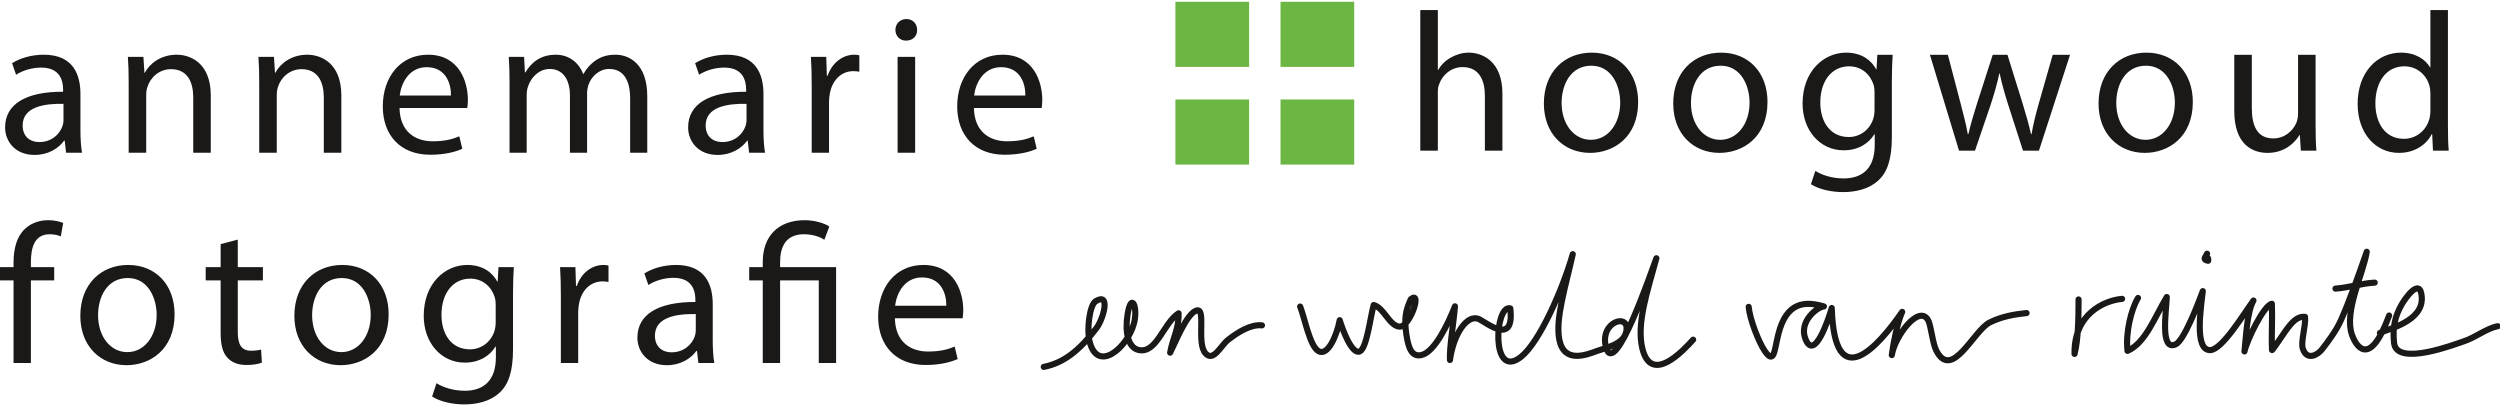
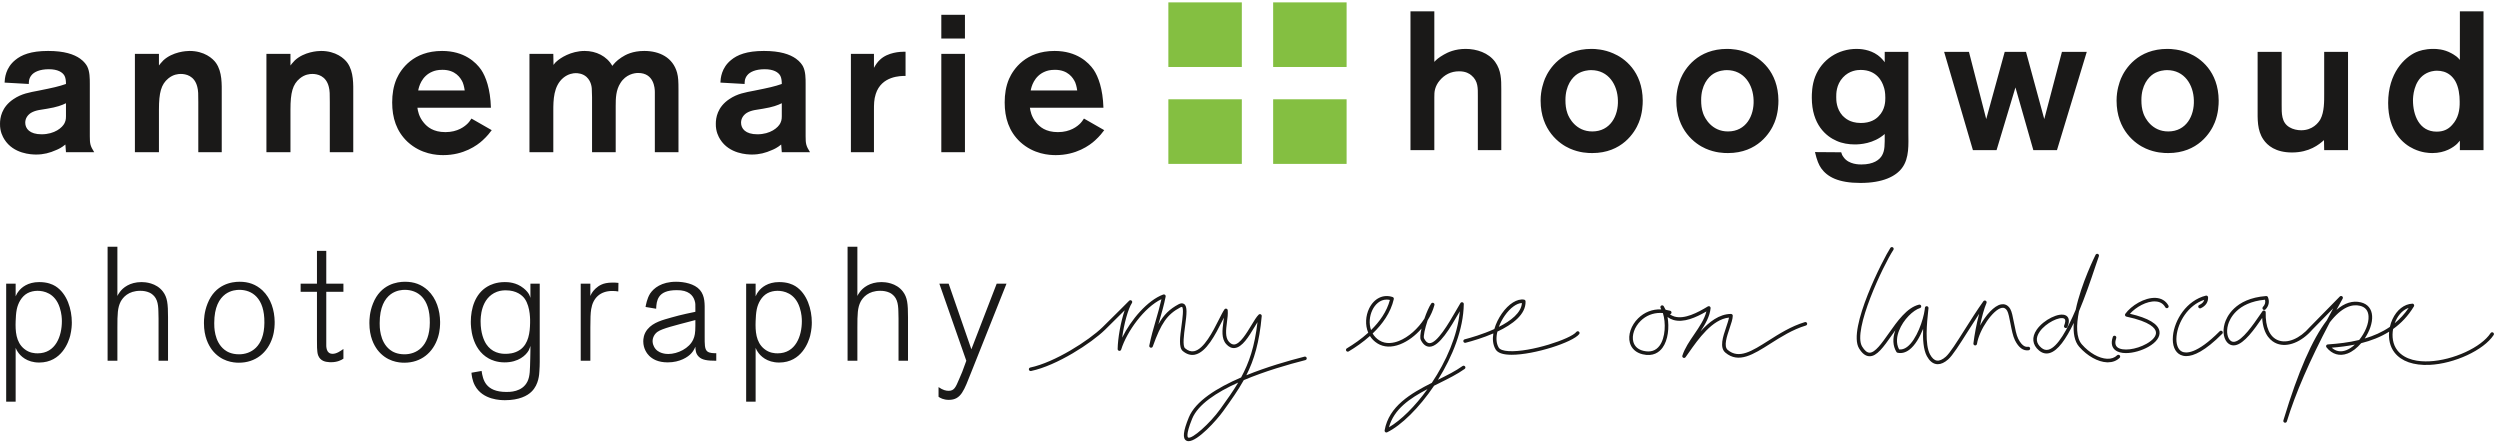
- <svg xmlns="http://www.w3.org/2000/svg" width="204" height="33" viewBox="0 0 204 33">
+ <svg xmlns="http://www.w3.org/2000/svg" width="204" height="36" viewBox="0 0 204 36">
  <g fill="none" fill-rule="evenodd">
-     <path fill="#1A1918" d="M1.106 29.622L1.106 22.881 0 22.881 0 21.798 1.106 21.798 1.106 21.427C1.106 20.327 1.35 19.325 2.017 18.695 2.554 18.177 3.269 17.967 3.936 17.967 4.44 17.967 4.879 18.08 5.156 18.194L4.96 19.293C4.749 19.196 4.456 19.115 4.05 19.115 2.83 19.115 2.521 20.182 2.521 21.378L2.521 21.798 4.424 21.798 4.424 22.881 2.521 22.881 2.521 29.622 1.106 29.622M8.002 25.726C8.002 27.44 8.994 28.733 10.393 28.733 11.759 28.733 12.783 27.456 12.783 25.694 12.783 24.368 12.116 22.687 10.425 22.687 8.734 22.687 8.002 24.239 8.002 25.726L8.002 25.726zM14.247 25.645C14.247 28.539 12.23 29.8 10.327 29.8 8.197 29.8 6.554 28.248 6.554 25.775 6.554 23.156 8.278 21.62 10.457 21.62 12.718 21.62 14.247 23.253 14.247 25.645L14.247 25.645zM19.403 19.551L19.403 21.798 21.452 21.798 21.452 22.881 19.403 22.881 19.403 27.1C19.403 28.07 19.679 28.619 20.476 28.619 20.85 28.619 21.127 28.571 21.305 28.523L21.37 29.59C21.094 29.703 20.655 29.783 20.102 29.783 19.435 29.783 18.898 29.573 18.557 29.185 18.15 28.765 18.004 28.07 18.004 27.149L18.004 22.881 16.784 22.881 16.784 21.798 18.004 21.798 18.004 19.923 19.403 19.551M25.469 25.726C25.469 27.44 26.461 28.733 27.86 28.733 29.226 28.733 30.251 27.456 30.251 25.694 30.251 24.368 29.584 22.687 27.892 22.687 26.201 22.687 25.469 24.239 25.469 25.726L25.469 25.726zM31.714 25.645C31.714 28.539 29.697 29.8 27.795 29.8 25.664 29.8 24.021 28.248 24.021 25.775 24.021 23.156 25.745 21.62 27.925 21.62 30.185 21.62 31.714 23.253 31.714 25.645L31.714 25.645zM40.448 24.886C40.448 24.643 40.431 24.433 40.366 24.239 40.106 23.415 39.407 22.736 38.366 22.736 37 22.736 36.024 23.883 36.024 25.694 36.024 27.229 36.805 28.506 38.35 28.506 39.228 28.506 40.025 27.957 40.334 27.052 40.415 26.809 40.448 26.534 40.448 26.292L40.448 24.886 40.448 24.886zM41.928 21.798C41.895 22.364 41.862 22.994 41.862 23.948L41.862 28.49C41.862 30.284 41.505 31.384 40.74 32.063 39.976 32.774 38.87 33 37.878 33 36.935 33 35.894 32.774 35.26 32.354L35.617 31.271C36.138 31.594 36.951 31.885 37.927 31.885 39.391 31.885 40.464 31.125 40.464 29.153L40.464 28.28 40.431 28.28C39.992 29.008 39.147 29.59 37.927 29.59 35.975 29.59 34.576 27.941 34.576 25.775 34.576 23.123 36.317 21.62 38.122 21.62 39.488 21.62 40.236 22.332 40.578 22.978L40.61 22.978 40.675 21.798 41.928 21.798 41.928 21.798zM45.766 24.239C45.766 23.318 45.749 22.526 45.701 21.798L46.953 21.798 47.002 23.334 47.067 23.334C47.425 22.283 48.286 21.62 49.246 21.62 49.409 21.62 49.523 21.637 49.653 21.669L49.653 23.011C49.506 22.978 49.36 22.962 49.165 22.962 48.157 22.962 47.441 23.722 47.246 24.789 47.213 24.982 47.181 25.209 47.181 25.451L47.181 29.622 45.766 29.622 45.766 24.239M56.776 25.629C55.215 25.597 53.442 25.872 53.442 27.391 53.442 28.313 54.06 28.749 54.792 28.749 55.817 28.749 56.467 28.102 56.695 27.44 56.744 27.294 56.776 27.132 56.776 26.987L56.776 25.629 56.776 25.629zM56.988 29.622L56.874 28.636 56.825 28.636C56.386 29.25 55.54 29.8 54.418 29.8 52.824 29.8 52.011 28.684 52.011 27.553 52.011 25.661 53.702 24.627 56.744 24.643L56.744 24.482C56.744 23.835 56.565 22.671 54.955 22.671 54.223 22.671 53.458 22.897 52.906 23.253L52.58 22.315C53.231 21.895 54.174 21.62 55.166 21.62 57.573 21.62 58.159 23.253 58.159 24.821L58.159 27.747C58.159 28.426 58.191 29.088 58.289 29.622L56.988 29.622 56.988 29.622zM62.241 29.622L62.241 22.881 61.135 22.881 61.135 21.798 62.241 21.798 62.241 21.378C62.241 19.309 63.461 17.967 65.673 17.967 66.404 17.967 67.266 18.194 67.673 18.484L67.266 19.568C66.925 19.325 66.306 19.115 65.607 19.115 64.095 19.115 63.656 20.166 63.656 21.41L63.656 21.798 68.226 21.798 68.226 29.622 66.811 29.622 66.811 22.881 63.656 22.881 63.656 29.622 62.241 29.622M77.219 24.95C77.236 24.045 76.846 22.639 75.235 22.639 73.788 22.639 73.154 23.964 73.04 24.95L77.219 24.95 77.219 24.95zM73.024 25.968C73.056 27.892 74.292 28.684 75.723 28.684 76.748 28.684 77.366 28.506 77.902 28.28L78.147 29.298C77.642 29.525 76.78 29.783 75.528 29.783 73.105 29.783 71.657 28.199 71.657 25.839 71.657 23.479 73.056 21.62 75.349 21.62 77.919 21.62 78.602 23.867 78.602 25.306 78.602 25.597 78.569 25.823 78.553 25.968L73.024 25.968 73.024 25.968zM5.182 8.473C3.621 8.44 1.848 8.715 1.848 10.235 1.848 11.156 2.466 11.593 3.198 11.593 4.222 11.593 4.873 10.946 5.1 10.283 5.149 10.138 5.182 9.976 5.182 9.831L5.182 8.473 5.182 8.473zM5.393 12.465L5.279 11.479 5.231 11.479C4.791 12.094 3.946 12.643 2.824 12.643 1.23 12.643.416 11.528.416 10.396.416 8.505 2.108 7.471 5.149 7.487L5.149 7.325C5.149 6.679 4.97 5.515 3.36 5.515 2.628 5.515 1.864 5.741 1.311 6.097L.986 5.159C1.636 4.739 2.579 4.464 3.572 4.464 5.979 4.464 6.564 6.097 6.564 7.665L6.564 10.59C6.564 11.269 6.597 11.932 6.694 12.465L5.393 12.465 5.393 12.465zM10.5 6.759C10.5 5.951 10.484 5.288 10.435 4.642L11.703 4.642 11.785 5.935 11.817 5.935C12.208 5.191 13.118 4.464 14.42 4.464 15.509 4.464 17.2 5.111 17.2 7.794L17.2 12.465 15.769 12.465 15.769 7.956C15.769 6.695 15.298 5.644 13.948 5.644 13.005 5.644 12.273 6.307 12.029 7.099 11.964 7.277 11.931 7.519 11.931 7.761L11.931 12.465 10.5 12.465 10.5 6.759M21.152 6.759C21.152 5.951 21.136 5.288 21.087 4.642L22.356 4.642 22.437 5.935 22.47 5.935C22.86 5.191 23.771 4.464 25.072 4.464 26.162 4.464 27.853 5.111 27.853 7.794L27.853 12.465 26.422 12.465 26.422 7.956C26.422 6.695 25.95 5.644 24.6 5.644 23.657 5.644 22.925 6.307 22.681 7.099 22.616 7.277 22.584 7.519 22.584 7.761L22.584 12.465 21.152 12.465 21.152 6.759M36.798 7.794C36.814 6.889 36.424 5.482 34.814 5.482 33.366 5.482 32.732 6.808 32.618 7.794L36.798 7.794 36.798 7.794zM32.602 8.812C32.634 10.736 33.87 11.528 35.302 11.528 36.326 11.528 36.944 11.35 37.481 11.124L37.725 12.142C37.221 12.369 36.359 12.627 35.107 12.627 32.683 12.627 31.236 11.043 31.236 8.683 31.236 6.323 32.634 4.464 34.927 4.464 37.497 4.464 38.18 6.711 38.18 8.15 38.18 8.44 38.148 8.667 38.131 8.812L32.602 8.812 32.602 8.812zM41.579 6.759C41.579 5.951 41.563 5.288 41.514 4.642L42.767 4.642 42.832 5.903 42.88 5.903C43.319 5.159 44.051 4.464 45.352 4.464 46.426 4.464 47.239 5.111 47.581 6.032L47.613 6.032C47.857 5.595 48.166 5.256 48.491 5.013 48.963 4.658 49.483 4.464 50.232 4.464 51.272 4.464 52.817 5.143 52.817 7.858L52.817 12.465 51.419 12.465 51.419 8.036C51.419 6.533 50.866 5.628 49.711 5.628 48.898 5.628 48.264 6.226 48.02 6.921 47.955 7.115 47.906 7.374 47.906 7.632L47.906 12.465 46.507 12.465 46.507 7.778C46.507 6.533 45.954 5.628 44.865 5.628 43.97 5.628 43.319 6.339 43.092 7.05 43.01 7.26 42.978 7.503 42.978 7.745L42.978 12.465 41.579 12.465 41.579 6.759M60.917 8.473C59.355 8.44 57.583 8.715 57.583 10.235 57.583 11.156 58.2 11.593 58.932 11.593 59.957 11.593 60.608 10.946 60.835 10.283 60.884 10.138 60.917 9.976 60.917 9.831L60.917 8.473 60.917 8.473zM61.128 12.465L61.014 11.479 60.966 11.479C60.526 12.094 59.681 12.643 58.558 12.643 56.965 12.643 56.151 11.528 56.151 10.396 56.151 8.505 57.843 7.471 60.884 7.487L60.884 7.325C60.884 6.679 60.705 5.515 59.095 5.515 58.363 5.515 57.599 5.741 57.046 6.097L56.721 5.159C57.371 4.739 58.314 4.464 59.307 4.464 61.714 4.464 62.299 6.097 62.299 7.665L62.299 10.59C62.299 11.269 62.332 11.932 62.429 12.465L61.128 12.465 61.128 12.465zM66.235 7.083C66.235 6.161 66.218 5.369 66.17 4.642L67.422 4.642 67.471 6.177 67.536 6.177C67.894 5.127 68.756 4.464 69.715 4.464 69.878 4.464 69.992 4.48 70.122 4.512L70.122 5.854C69.975 5.822 69.829 5.805 69.634 5.805 68.626 5.805 67.91 6.565 67.714 7.632 67.682 7.826 67.649 8.053 67.649 8.295L67.649 12.465 66.235 12.465 66.235 7.083M73.244 12.465L74.676 12.465 74.676 4.642 73.244 4.642 73.244 12.465zM74.838 2.443C74.854 2.928 74.497 3.316 73.927 3.316 73.423 3.316 73.065 2.928 73.065 2.443 73.065 1.942 73.439 1.554 73.96 1.554 74.497 1.554 74.838 1.942 74.838 2.443L74.838 2.443zM83.669 7.794C83.686 6.889 83.295 5.482 81.685 5.482 80.238 5.482 79.603 6.808 79.489 7.794L83.669 7.794 83.669 7.794zM79.473 8.812C79.506 10.736 80.742 11.528 82.173 11.528 83.198 11.528 83.816 11.35 84.352 11.124L84.596 12.142C84.092 12.369 83.23 12.627 81.978 12.627 79.554 12.627 78.107 11.043 78.107 8.683 78.107 6.323 79.506 4.464 81.799 4.464 84.368 4.464 85.052 6.711 85.052 8.15 85.052 8.44 85.019 8.667 85.003 8.812L79.473 8.812 79.473 8.812zM115.896.82L117.328.82 117.328 5.702 117.36 5.702C117.588 5.298 117.945 4.942 118.385 4.7 118.808 4.457 119.312 4.295 119.848 4.295 120.906 4.295 122.597 4.942 122.597 7.641L122.597 12.297 121.166 12.297 121.166 7.803C121.166 6.542 120.694 5.475 119.344 5.475 118.417 5.475 117.685 6.122 117.425 6.898 117.344 7.092 117.328 7.302 117.328 7.577L117.328 12.297 115.896 12.297 115.896.82zM133.673 8.32C133.673 11.214 131.656 12.475 129.753 12.475 127.622 12.475 125.98 10.923 125.98 8.45 125.98 5.831 127.704 4.295 129.883 4.295 132.144 4.295 133.673 5.928 133.673 8.32zM144.228 8.32C144.228 11.214 142.211 12.475 140.308 12.475 138.178 12.475 136.535 10.923 136.535 8.45 136.535 5.831 138.259 4.295 140.438 4.295 142.699 4.295 144.228 5.928 144.228 8.32zM137.982 8.401C137.982 10.114 138.974 11.408 140.373 11.408 141.739 11.408 142.764 10.131 142.764 8.369 142.764 7.044 142.097 5.362 140.406 5.362 138.714 5.362 137.982 6.914 137.982 8.401zM154.441 4.473C154.409 5.039 154.376 5.669 154.376 6.623L154.376 11.165C154.376 12.959 154.018 14.059 153.254 14.738 152.489 15.449 151.383 15.675 150.391 15.675 149.448 15.675 148.407 15.449 147.773 15.029L148.131 13.946C148.651 14.269 149.464 14.56 150.44 14.56 151.904 14.56 152.977 13.8 152.977 11.828L152.977 10.955 152.945 10.955C152.506 11.683 151.66 12.265 150.44 12.265 148.488 12.265 147.09 10.616 147.09 8.45 147.09 5.799 148.83 4.295 150.635 4.295 152.002 4.295 152.75 5.007 153.091 5.653L153.124 5.653 153.189 4.473 154.441 4.473zM152.961 7.561C152.961 7.318 152.945 7.108 152.88 6.914 152.62 6.09 151.92 5.411 150.879 5.411 149.513 5.411 148.537 6.559 148.537 8.369 148.537 9.904 149.318 11.181 150.863 11.181 151.741 11.181 152.538 10.632 152.847 9.727 152.929 9.484 152.961 9.21 152.961 8.967L152.961 7.561zM158.946 4.473L159.987 8.45C160.214 9.322 160.426 10.131 160.572 10.939L160.621 10.939C160.8 10.147 161.06 9.307 161.32 8.466L162.605 4.473 163.809 4.473 165.028 8.385C165.321 9.322 165.549 10.147 165.728 10.939L165.777 10.939C165.907 10.147 166.118 9.322 166.378 8.401L167.501 4.473 168.915 4.473 166.378 12.297 165.077 12.297 163.874 8.563C163.597 7.69 163.369 6.914 163.174 5.993L163.142 5.993C162.946 6.93 162.703 7.739 162.426 8.579L161.158 12.297 159.857 12.297 157.482 4.473 158.946 4.473zM178.934 8.32C178.934 11.214 176.917 12.475 175.014 12.475 172.884 12.475 171.241 10.923 171.241 8.45 171.241 5.831 172.965 4.295 175.144 4.295 177.405 4.295 178.934 5.928 178.934 8.32zM172.688 8.401C172.688 10.114 173.681 11.408 175.079 11.408 176.445 11.408 177.47 10.131 177.47 8.369 177.47 7.044 176.803 5.362 175.112 5.362 173.42 5.362 172.688 6.914 172.688 8.401zM188.952 10.163C188.952 10.971 188.968 11.683 189.017 12.297L187.749 12.297 187.667 11.02 187.634 11.02C187.26 11.65 186.431 12.475 185.032 12.475 183.796 12.475 182.316 11.796 182.316 9.048L182.316 4.473 183.748 4.473 183.748 8.805C183.748 10.292 184.203 11.295 185.504 11.295 186.464 11.295 187.13 10.632 187.391 10.002 187.472 9.791 187.521 9.533 187.521 9.274L187.521 4.473 188.952 4.473 188.952 10.163zM199.751.82L199.751 10.276C199.751 10.971 199.767 11.763 199.816 12.297L198.531 12.297 198.466 10.939 198.434 10.939C197.995 11.812 197.035 12.475 195.75 12.475 193.847 12.475 192.384 10.874 192.384 8.498 192.367 5.896 193.994 4.295 195.913 4.295 197.117 4.295 197.93 4.861 198.287 5.492L198.32 5.492 198.32.82 199.751.82zM198.32 7.658C198.32 7.48 198.303 7.237 198.255 7.06 198.043 6.154 197.263 5.411 196.189 5.411 194.709 5.411 193.831 6.704 193.831 8.433 193.831 10.018 194.612 11.327 196.157 11.327 197.117 11.327 197.995 10.696 198.255 9.63 198.303 9.436 198.32 9.242 198.32 9.015L198.32 7.658zM127.427 8.401C127.427 10.114 128.419 11.408 129.818 11.408 131.184 11.408 132.209 10.131 132.209 8.369 132.209 7.044 131.542 5.362 129.851 5.362 128.159 5.362 127.427 6.914 127.427 8.401z" />
-     <path fill="#6CB744" d="M104.491,5.46 L110.505,5.46 L110.505,0.145 L104.491,0.145 L104.491,5.46 Z M104.491,13.43 L110.505,13.43 L110.505,8.116 L104.491,8.116 L104.491,13.43 Z M95.913,5.46 L101.928,5.46 L101.928,0.145 L95.913,0.145 L95.913,5.46 Z M95.913,13.43 L101.928,13.43 L101.928,8.116 L95.913,8.116 L95.913,13.43 Z" />
-     <path stroke="#1A1918" stroke-width=".5" d="M85.172,29.938 C86.844,29.61 88.118,28.543 89.461,26.79 C90.033,26.049 90.664,23.804 89.407,24.58 C88.9,24.895 88.683,26.9 88.893,27.797 C89.533,30.542 92.007,28.342 92.527,26.406 C92.883,25.087 92.316,23.747 92.012,25.65 C91.77,27.164 92.074,28.349 92.882,28.551 C94.371,28.925 94.938,26.344 96.172,25.566 C96.211,26.824 95.678,27.618 95.484,28.777 C95.914,27.937 96.833,25.568 97.643,25.336 C98.454,25.103 97.596,28.03 98.388,28.856 C99.036,29.532 99.606,28.211 100.204,27.738 C101.004,27.104 102.07,26.449 102.976,26.549 M106.093,25.015 C106.478,26.005 106.875,28.207 107.57,28.642 C108.339,29.125 109.089,27.368 109.32,26.126 C109.555,26.907 110.312,28.948 110.951,28.679 C111.535,28.435 111.83,25.783 112.094,24.891 C112.939,25.119 113.346,26.554 114.175,26.651 C115.043,26.751 116.09,23.624 115.12,24.416 C114.727,25.29 114.556,25.926 114.76,27.294 C114.929,28.417 115.198,29.138 115.979,28.974 C117.049,28.749 118.157,26.455 118.724,24.995 C118.6,26.498 118.274,28.265 118.315,29.375 C118.598,27.288 119.724,25.542 120.735,26.063 C121.38,26.396 123.596,28.207 123.24,25.165 C121.973,24.803 121.621,31.114 124.123,29.113 C125.618,27.922 127.494,23.676 128.337,20.741 C127.757,23.376 126.896,26.036 127.244,27.733 C127.646,29.703 129.487,28.936 130.298,28.647 C131.111,28.357 132.443,28.087 132.687,27.12 C133.104,25.462 130.469,26.196 131.052,28.347 C131.76,30.952 134.732,22.217 135.161,21.073 C134.45,23.71 133.511,26.403 134.02,28.454 C134.754,31.391 137.322,28.647 138.161,27.717 M142.693,25.04 C142.788,26.101 143.524,27.913 143.968,28.585 C144.78,29.805 144.765,28.666 145.115,27.265 C145.783,24.581 147.343,24.569 148.829,25.006 C148.304,25.042 146.782,26.208 147.311,27.622 C148.04,29.571 149.212,26.038 149.471,25.133 C149.689,32.379 153.309,28.218 155.218,25.449 C154.829,26.332 154.506,27.921 154.371,28.975 C154.619,27.429 156.561,24.856 157.314,26.09 C157.576,26.515 157.679,27.981 158.009,28.622 C159.285,31.085 161.056,26.956 162.366,26.31 C163.335,25.831 164.341,25.651 165.368,25.545 M169.61,24.436 C169.611,25.82 169.589,27.72 169.283,28.879 C169.22,25.623 171.711,24.516 173.164,24.387 M174.462,24.313 C173.892,25.248 173.433,27.186 173.606,28.631 C175.072,27.984 175.798,25.923 176.809,24.236 C176.766,25.421 176.239,28.726 177.552,28.088 C178.224,27.76 179.373,24.784 179.748,23.757 C179.573,25.248 179.062,28.607 180.355,28.569 C181.335,28.539 183.113,25.575 183.883,24.524 C183.347,25.481 183.283,27.453 183.149,28.676 C183.362,27.722 184.722,24.914 185.385,24.787 C185.44,26.073 185.339,27.278 185.397,28.564 C185.401,28.64 186.428,27.1 186.513,26.987 C187.013,26.301 187.441,25.796 188.093,25.856 C188.166,26.573 187.729,27.886 187.908,28.443 C188.234,29.457 189.111,28.985 189.484,28.499 C189.98,27.856 190.621,27.016 191.011,26.146 C191.715,24.565 192.37,22.703 193.127,20.544 C192.846,22.342 191.246,25.442 191.926,27.337 C192.184,28.057 193.292,30.267 194.953,25.747 M194.2,27.166 C194.866,26.837 197.766,26.231 197.615,24.222 C197.487,22.536 196.214,24.421 195.954,24.885 C195.451,25.79 195.218,26.669 195.356,27.989 C195.563,29.957 200.448,28.044 201.045,27.851 C201.975,27.554 202.909,26.786 203.815,26.62 M190.575,23.551 C191.663,23.475 192.662,23.125 193.776,23.062 M180.098,20.701 C179.919,21.055 179.721,21.183 180.184,21.279 C180.233,20.915 180.066,21.113 180.014,20.857" stroke-linecap="round" stroke-linejoin="round" />
+     <path fill="#1A1918" d="M4.875 25.101C4.489 23.901 3.556 23.73 3.063 23.73 2.783 23.73 2.477 23.795 2.236 23.928 1.757 24.191 1.477 24.732 1.37 25.233 1.303 25.562 1.291 25.878 1.277 26.209 1.25 26.999 1.291 27.909 1.97 28.463 2.396 28.819 2.863 28.832 3.076 28.832 4.542 28.832 5.049 27.421 5.049 26.209 5.049 26.011 5.035 25.589 4.875 25.101zM5.728 27.395C5.608 27.856 5.049 29.583 3.196 29.583 2.196 29.583 1.663 29.043 1.45 28.713 1.383 28.621 1.357 28.568 1.277 28.384L1.277 32.774.504 32.774.504 23.15 1.277 23.15 1.277 24.178C1.37 23.967 1.437 23.862 1.517 23.769 1.743 23.466 2.263 23.018 3.196 23.018 3.876 23.018 4.276 23.202 4.516 23.347 5.488 23.954 5.861 25.259 5.861 26.314 5.861 26.525 5.848 26.894 5.728 27.395zM12.938 29.438L12.938 26.011C12.938 25.813 12.925 25.615 12.925 25.404 12.911 24.784 12.831 24.178 12.192 23.875 11.951 23.769 11.712 23.73 11.446 23.73 10.473 23.73 10.032 24.271 9.846 24.613 9.593 25.114 9.579 25.628 9.579 26.723L9.579 29.438 8.78 29.438 8.78 20.131 9.579 20.131 9.579 24.151C9.593 24.112 9.686 23.941 9.793 23.809 10.019 23.506 10.565 23.018 11.552 23.018 11.831 23.018 12.751 23.07 13.297 23.795 13.657 24.271 13.711 24.784 13.711 25.892L13.711 29.438 12.938 29.438zM22.24 27.526C21.84 28.792 20.841 29.597 19.494 29.597 19.055 29.597 18.042 29.517 17.295 28.542 17.016 28.16 16.642 27.487 16.642 26.366 16.642 26.09 16.656 25.47 16.936 24.772 17.562 23.176 18.921 22.991 19.548 22.991 20.281 22.991 20.88 23.202 21.413 23.691 22.12 24.362 22.4 25.325 22.413 26.261 22.413 26.472 22.413 26.973 22.24 27.526zM19.534 23.651C19.335 23.651 18.841 23.677 18.389 24.006 17.895 24.376 17.482 25.061 17.482 26.366 17.482 26.604 17.455 27.87 18.322 28.542 18.521 28.7 18.895 28.911 19.508 28.911 20.44 28.911 21.56 28.331 21.574 26.34 21.6 24.296 20.547 23.651 19.534 23.651zM27.011 29.557C26.944 29.557 26.864 29.557 26.797 29.544 26.624 29.531 26.144 29.491 25.958 28.99 25.851 28.713 25.864 28.041 25.864 27.738L25.864 23.809 24.532 23.809 24.532 23.15 25.864 23.15 25.864 20.473 26.624 20.473 26.624 23.15 28.023 23.15 28.023 23.809 26.624 23.809 26.624 27.276 26.624 27.949C26.611 28.318 26.611 28.871 27.144 28.871 27.464 28.871 27.783 28.647 28.023 28.476L28.023 29.267C27.85 29.386 27.53 29.557 27.011 29.557zM35.739 27.526C35.34 28.792 34.34 29.597 32.994 29.597 32.554 29.597 31.542 29.517 30.795 28.542 30.515 28.16 30.142 27.487 30.142 26.366 30.142 26.09 30.155 25.47 30.435 24.772 31.062 23.176 32.421 22.991 33.047 22.991 33.78 22.991 34.38 23.202 34.913 23.691 35.62 24.362 35.899 25.325 35.913 26.261 35.913 26.472 35.913 26.973 35.739 27.526zM33.034 23.651C32.834 23.651 32.341 23.677 31.888 24.006 31.395 24.376 30.982 25.061 30.982 26.366 30.982 26.604 30.955 27.87 31.821 28.542 32.021 28.7 32.394 28.911 33.008 28.911 33.94 28.911 35.06 28.331 35.073 26.34 35.1 24.296 34.047 23.651 33.034 23.651zM44.015 30.282C44.002 30.506 43.975 31.363 43.389 31.943 43.042 32.3 42.349 32.655 41.217 32.655 40.897 32.655 39.391 32.655 38.751 31.456 38.525 31.034 38.484 30.572 38.471 30.414L39.298 30.269C39.404 30.968 39.604 31.983 41.323 31.983 41.55 31.983 42.616 32.009 43.042 31.126 43.256 30.678 43.242 30.203 43.269 29.227 43.269 29.003 43.282 28.766 43.282 28.542L43.282 28.225C43.269 28.265 43.216 28.45 43.149 28.581 42.923 28.99 42.309 29.57 41.177 29.57 40.537 29.57 40.097 29.372 39.884 29.254 38.445 28.463 38.418 26.617 38.418 26.261 38.418 25.167 38.765 23.98 39.764 23.387 40.004 23.242 40.484 23.018 41.19 23.018 41.443 23.018 42.123 23.031 42.723 23.519 42.976 23.717 43.122 23.928 43.176 24.033 43.242 24.165 43.269 24.257 43.282 24.31L43.282 23.15 44.042 23.15 44.042 28.766C44.042 29.28 44.055 29.781 44.015 30.282zM42.816 24.376C42.616 24.099 42.15 23.691 41.283 23.691 41.163 23.691 40.857 23.691 40.55 23.809 39.204 24.323 39.218 25.971 39.218 26.248 39.218 27.17 39.484 27.803 39.697 28.107 39.884 28.384 40.164 28.621 40.484 28.74 40.817 28.871 41.11 28.871 41.243 28.871 41.443 28.871 41.976 28.871 42.456 28.529 43.136 28.041 43.242 27.118 43.256 26.354 43.256 26.222 43.309 25.075 42.816 24.376zM50.452 23.783C50.292 23.756 50.146 23.743 49.959 23.743 48.986 23.743 48.386 24.31 48.24 25.233 48.187 25.562 48.173 25.984 48.173 26.723L48.173 29.438 47.387 29.438 47.387 23.15 48.173 23.15 48.173 24.151C48.213 24.046 48.279 23.928 48.346 23.835 48.426 23.717 48.692 23.387 49.093 23.216 49.266 23.136 49.546 23.058 49.999 23.058 50.106 23.058 50.239 23.058 50.465 23.084L50.452 23.783zM57.022 29.109C56.769 28.858 56.756 28.595 56.742 28.291 56.662 28.489 56.556 28.674 56.409 28.832 56.156 29.122 55.49 29.57 54.49 29.57 53.677 29.57 53.237 29.293 52.97 29.03 52.81 28.871 52.491 28.463 52.491 27.856 52.491 27.672 52.517 27.25 52.837 26.868 53.317 26.288 54.104 26.103 54.796 25.905 55.196 25.8 55.596 25.681 55.996 25.602L56.742 25.444 56.742 25.114C56.742 24.877 56.756 24.745 56.676 24.507 56.542 24.099 56.182 23.664 55.222 23.677 54.41 23.677 53.997 23.901 53.784 24.217 53.584 24.521 53.557 24.85 53.543 25.193L52.677 25.048C52.704 24.917 52.784 24.376 53.05 23.954 53.343 23.519 53.97 22.991 55.17 22.991 55.809 22.991 56.676 23.15 57.115 23.664 57.542 24.165 57.502 24.837 57.502 25.444L57.502 27.461C57.502 28.067 57.489 28.489 57.715 28.674 57.915 28.832 58.235 28.819 58.448 28.819L58.448 29.438C57.702 29.438 57.289 29.372 57.022 29.109zM56.742 26.116L56.342 26.222C55.103 26.551 54.036 26.802 53.65 27.079 53.41 27.25 53.251 27.54 53.251 27.843 53.251 28.054 53.343 28.239 53.371 28.291 53.663 28.871 54.383 28.885 54.53 28.885 55.303 28.885 56.249 28.423 56.569 27.698 56.689 27.435 56.742 27.17 56.742 26.591L56.742 26.116zM66.11 27.395C65.99 27.856 65.431 29.583 63.578 29.583 62.579 29.583 62.046 29.043 61.833 28.713 61.766 28.621 61.739 28.568 61.659 28.384L61.659 32.774 60.886 32.774 60.886 23.15 61.659 23.15 61.659 24.178C61.753 23.967 61.819 23.862 61.899 23.769 62.126 23.466 62.645 23.018 63.578 23.018 64.258 23.018 64.658 23.202 64.898 23.347 65.87 23.954 66.244 25.259 66.244 26.314 66.244 26.525 66.23 26.894 66.11 27.395zM65.257 25.101C64.871 23.901 63.938 23.73 63.445 23.73 63.165 23.73 62.859 23.795 62.619 23.928 62.139 24.191 61.859 24.732 61.753 25.233 61.686 25.562 61.673 25.878 61.659 26.209 61.633 26.999 61.673 27.909 62.352 28.463 62.779 28.819 63.245 28.832 63.458 28.832 64.924 28.832 65.431 27.421 65.431 26.209 65.431 26.011 65.417 25.589 65.257 25.101zM73.32 29.438L73.32 26.011C73.32 25.813 73.307 25.615 73.307 25.404 73.293 24.784 73.213 24.178 72.574 23.875 72.334 23.769 72.094 23.73 71.827 23.73 70.855 23.73 70.415 24.271 70.228 24.613 69.975 25.114 69.962 25.628 69.962 26.723L69.962 29.438 69.162 29.438 69.162 20.131 69.962 20.131 69.962 24.151C69.975 24.112 70.068 23.941 70.175 23.809 70.402 23.506 70.948 23.018 71.934 23.018 72.214 23.018 73.133 23.07 73.68 23.795 74.04 24.271 74.093 24.784 74.093 25.892L74.093 29.438 73.32 29.438zM79.264 30.348C78.664 31.851 78.437 32.629 77.425 32.629 76.985 32.629 76.718 32.471 76.585 32.378L76.585 31.587C76.945 31.838 77.198 31.89 77.411 31.89 77.864 31.89 77.984 31.6 78.264 30.941 78.344 30.743 78.437 30.546 78.517 30.348L78.851 29.438 76.652 23.15 77.411 23.15 79.264 28.502 81.329 23.15 82.129 23.15 79.264 30.348zM5.383 8.423C5.06 8.584 4.638 8.744 3.843 8.872 3.405 8.953 2.935 8.969 2.53 9.209 2.254 9.386 2.06 9.659 2.06 10.012 2.06 10.492 2.417 10.958 3.39 10.958 4.459 10.958 5.092 10.412 5.27 10.043 5.4 9.787 5.383 9.562 5.383 9.306L5.383 8.423zM5.383 12.417L5.335 11.792C5.027 12.048 4.751 12.177 4.589 12.241 4.054 12.481 3.552 12.61 2.951 12.61 2.563 12.61 1.103 12.561.358 11.374.228 11.166-.015 10.733.001 10.092.001 9.642.114 8.744 1.103 8.087 1.768 7.638 2.4 7.541 3.146 7.397 4.346 7.156 4.784 7.06 5.383 6.852 5.383 6.643 5.368 6.387 5.27 6.194 5.108 5.889 4.703 5.649 3.989 5.649 3.243 5.649 2.773 5.873 2.563 6.146 2.336 6.419 2.352 6.74 2.352 6.852L.374 6.74C.39 6.387.455 5.536 1.249 4.895 1.752 4.478 2.514 4.157 3.924 4.157 5.254 4.157 6.032 4.43 6.535 4.783 6.876 5.023 7.053 5.296 7.118 5.424 7.329 5.841 7.329 6.402 7.329 6.852L7.329 11.118C7.329 11.727 7.361 11.904 7.686 12.417L5.383 12.417zM16.181 12.417L16.181 8.327C16.181 7.701 16.181 7.397 16.1 7.093 15.873 6.162 15.143 6.034 14.754 6.034 14.543 6.034 14.138 6.066 13.732 6.402 13.149 6.884 12.97 7.557 12.97 8.937L12.97 12.417 11.008 12.417 11.008 4.398 12.97 4.398 12.97 5.344C13.003 5.296 13.165 5.088 13.327 4.927 14.089 4.222 15.192 4.157 15.467 4.157 16.667 4.157 17.364 4.767 17.623 5.135 18.143 5.873 18.094 6.884 18.094 7.701L18.094 12.417 16.181 12.417zM26.912 12.417L26.912 8.327C26.912 7.701 26.912 7.397 26.832 7.093 26.605 6.162 25.875 6.034 25.486 6.034 25.275 6.034 24.87 6.066 24.464 6.402 23.88 6.884 23.702 7.557 23.702 8.937L23.702 12.417 21.74 12.417 21.74 4.398 23.702 4.398 23.702 5.344C23.735 5.296 23.897 5.088 24.059 4.927 24.821 4.222 25.923 4.157 26.199 4.157 27.399 4.157 28.096 4.767 28.355 5.135 28.874 5.873 28.826 6.884 28.826 7.701L28.826 12.417 26.912 12.417zM39.379 11.455C38.925 11.871 37.839 12.658 36.169 12.658 35.65 12.658 34.369 12.593 33.267 11.583 32.343 10.717 32.002 9.61 32.002 8.359 32.002 7.686 32.1 7.044 32.359 6.435 32.716 5.633 33.721 4.157 36.072 4.157 37.888 4.157 38.844 5.088 39.266 5.697 39.639 6.258 40.012 7.237 40.06 8.792L34.061 8.792C34.094 9.033 34.175 9.53 34.58 10.012 34.856 10.348 35.342 10.781 36.347 10.781 37.353 10.781 37.936 10.316 38.196 10.043 38.261 9.979 38.358 9.851 38.471 9.674L40.125 10.621C39.995 10.797 39.768 11.102 39.379 11.455zM53.435 12.417L53.435 7.509C53.435 7.205 53.37 5.954 52.073 5.954 51.765 5.954 51.068 6.066 50.63 6.772 50.257 7.349 50.241 8.006 50.241 8.648L50.241 12.417 48.311 12.417 48.311 7.926C48.311 7.75 48.295 7.573 48.295 7.397 48.295 7.237 48.295 6.675 47.857 6.274 47.533 5.986 47.128 5.969 46.982 5.969 46.787 5.969 46.366 6.018 45.96 6.355 45.166 7.028 45.15 8.151 45.15 9.049L45.15 12.417 43.204 12.417 43.204 4.398 45.15 4.398 45.166 5.296C45.296 5.12 45.344 5.071 45.425 5.007 45.701 4.751 46.577 4.157 47.711 4.157 48.636 4.157 49.511 4.574 49.965 5.376 50.111 5.2 50.273 4.975 50.711 4.687 51.051 4.462 51.619 4.157 52.576 4.157 53.808 4.157 54.91 4.687 55.251 5.937 55.348 6.306 55.364 6.627 55.364 7.349L55.364 12.417 53.435 12.417zM63.794 12.417L63.745 11.792C63.437 12.048 63.161 12.177 62.999 12.241 62.464 12.481 61.961 12.61 61.361 12.61 60.972 12.61 59.513 12.561 58.767 11.374 58.638 11.166 58.395 10.733 58.411 10.092 58.411 9.642 58.524 8.744 59.513 8.087 60.178 7.638 60.81 7.541 61.556 7.397 62.756 7.156 63.194 7.06 63.794 6.852 63.794 6.643 63.777 6.387 63.68 6.194 63.518 5.889 63.112 5.649 62.399 5.649 61.654 5.649 61.183 5.873 60.972 6.146 60.745 6.419 60.762 6.74 60.762 6.852L58.784 6.74C58.8 6.387 58.865 5.536 59.659 4.895 60.162 4.478 60.924 4.157 62.334 4.157 63.664 4.157 64.442 4.43 64.945 4.783 65.285 5.023 65.463 5.296 65.528 5.424 65.739 5.841 65.739 6.402 65.739 6.852L65.739 11.118C65.739 11.727 65.772 11.904 66.096 12.417L63.794 12.417zM71.461 7.67C71.315 8.119 71.315 8.52 71.315 8.985L71.315 12.417 69.434 12.417 69.434 4.398 71.315 4.398 71.315 5.536C71.445 5.296 71.607 5.055 71.801 4.879 72.45 4.254 73.504 4.222 73.731 4.222L73.893 4.222 73.893 6.194C73.488 6.194 71.931 6.194 71.461 7.67zM76.811 12.417L78.74 12.417 78.74 4.398 76.811 4.398 76.811 12.417zM76.811 3.147L78.74 3.147 78.74 1.206 76.811 1.206 76.811 3.147zM89.359 11.455C88.905 11.871 87.819 12.658 86.149 12.658 85.63 12.658 84.349 12.593 83.247 11.583 82.323 10.717 81.982 9.61 81.982 8.359 81.982 7.686 82.079 7.044 82.339 6.435 82.695 5.633 83.7 4.157 86.052 4.157 87.868 4.157 88.824 5.088 89.246 5.697 89.619 6.258 89.992 7.237 90.04 8.792L84.041 8.792C84.074 9.033 84.155 9.53 84.56 10.012 84.836 10.348 85.322 10.781 86.327 10.781 87.333 10.781 87.916 10.316 88.176 10.043 88.24 9.979 88.338 9.851 88.451 9.674L90.105 10.621C89.975 10.797 89.748 11.102 89.359 11.455zM120.592 12.25L120.592 7.839C120.592 7.197 120.624 6.62 120.073 6.155 119.911 6.01 119.602 5.818 119.067 5.818 118.403 5.818 117.868 6.091 117.462 6.588 117.301 6.781 117.171 7.021 117.106 7.262 117.041 7.502 117.041 7.695 117.041 7.951L117.041 12.25 115.095 12.25 115.095.926 117.041.926 117.041 5.049C117.203 4.872 117.398 4.696 117.819 4.455 118.127 4.278 118.711 3.99 119.602 3.99 120.495 3.99 121.467 4.31 122.002 5.049 122.505 5.754 122.505 6.492 122.505 7.294L122.505 12.25 120.592 12.25zM133.724 10.004C133.399 10.822 132.345 12.49 129.93 12.49 129.589 12.49 128.892 12.474 128.098 12.121 127.254 11.753 125.714 10.63 125.714 8.208 125.714 7.342 125.958 6.701 126.07 6.412 126.411 5.61 127.449 3.99 129.865 3.99 130.173 3.99 130.886 4.022 131.648 4.359 132.524 4.728 134.032 5.802 134.047 8.208 134.047 8.497 134.032 9.25 133.724 10.004zM144.796 10.004C144.472 10.822 143.418 12.49 141.002 12.49 140.662 12.49 139.965 12.474 139.17 12.121 138.327 11.753 136.787 10.63 136.787 8.208 136.787 7.342 137.03 6.701 137.143 6.412 137.484 5.61 138.521 3.99 140.937 3.99 141.245 3.99 141.958 4.022 142.721 4.359 143.597 4.728 145.104 5.802 145.12 8.208 145.12 8.497 145.104 9.25 144.796 10.004zM155.204 13.709C154.701 14.383 153.647 14.928 151.815 14.928 149.999 14.928 149.108 14.431 148.605 13.725 148.41 13.437 148.264 13.099 148.102 12.41L150.242 12.426C150.291 12.586 150.323 12.683 150.437 12.827 150.859 13.437 151.75 13.42 151.896 13.42 152.869 13.42 153.371 13.052 153.582 12.666 153.809 12.25 153.793 11.833 153.793 10.934 152.885 11.737 151.75 11.785 151.345 11.785 150.859 11.785 150.323 11.704 149.869 11.496 149.01 11.127 147.843 10.165 147.843 7.967 147.843 7.711 147.843 6.957 148.118 6.251 148.669 4.856 149.983 3.99 151.507 3.99 151.783 3.99 152.561 4.022 153.226 4.503 153.517 4.711 153.728 4.984 153.793 5.081L153.793 4.23 155.722 4.23 155.722 10.822C155.722 11.753 155.819 12.891 155.204 13.709zM167.849 12.25L165.92 12.25 164.46 7.134 162.92 12.25 160.99 12.25 158.64 4.23 160.666 4.23 162.076 9.716 163.585 4.23 165.32 4.23 166.812 9.716 168.254 4.23 170.281 4.23 167.849 12.25zM180.721 10.004C180.397 10.822 179.343 12.49 176.927 12.49 176.587 12.49 175.89 12.474 175.095 12.121 174.252 11.753 172.712 10.63 172.712 8.208 172.712 7.342 172.955 6.701 173.068 6.412 173.409 5.61 174.446 3.99 176.862 3.99 177.17 3.99 177.883 4.022 178.646 4.359 179.522 4.728 181.029 5.802 181.045 8.208 181.045 8.497 181.029 9.25 180.721 10.004zM189.653 12.25L189.637 11.432C189.232 11.8 188.438 12.442 187.027 12.442 185.681 12.442 185.016 11.865 184.693 11.384 184.174 10.63 184.222 9.716 184.222 8.849L184.222 4.23 186.184 4.23 186.184 8.561C186.184 9.219 186.152 10.004 186.832 10.389 187.092 10.55 187.465 10.63 187.773 10.63 188.713 10.63 189.183 10.02 189.346 9.732 189.67 9.122 189.653 8.256 189.653 7.63L189.653 4.23 191.599 4.23 191.599 12.25 189.653 12.25zM200.726 12.25L200.726 11.48C200.645 11.56 200.58 11.656 200.499 11.737 200.191 12.025 199.526 12.49 198.472 12.49 198.196 12.49 197.613 12.458 196.964 12.153 196.089 11.753 194.873 10.71 194.873 8.401 194.873 5.947 196.218 4.679 197.143 4.263 197.402 4.15 197.872 3.99 198.554 3.99 198.829 3.99 199.412 4.006 200.028 4.343 200.142 4.407 200.239 4.455 200.434 4.599 200.58 4.711 200.693 4.856 200.726 4.888L200.726.926 202.655.926 202.655 12.25 200.726 12.25zM200.353 6.62C200.256 6.443 200.077 6.235 199.931 6.123 199.607 5.866 199.251 5.77 198.845 5.77 198.683 5.77 198.261 5.802 197.856 6.059 196.932 6.652 196.899 7.951 196.899 8.192 196.899 9.379 197.402 10.742 198.829 10.742 199.347 10.742 199.753 10.582 200.093 10.197 200.596 9.652 200.726 8.994 200.71 8.272 200.71 7.759 200.628 7.101 200.353 6.62zM176.83 5.722C176.652 5.722 176.165 5.754 175.727 6.027 175.306 6.299 174.738 6.957 174.738 8.16 174.738 8.545 174.771 8.882 174.9 9.25 175.03 9.635 175.597 10.726 176.927 10.726 178.403 10.726 179.067 9.443 179.019 8.176 178.986 6.925 178.257 5.722 176.83 5.722zM153.712 7.085C153.582 6.652 153.145 5.706 151.831 5.706 151.556 5.706 150.907 5.754 150.388 6.315 149.821 6.925 149.837 7.663 149.837 7.919 149.837 8.176 149.837 8.866 150.356 9.443 150.437 9.523 150.615 9.7 150.874 9.828 151.036 9.908 151.361 10.036 151.847 10.036 152.626 10.036 153.064 9.732 153.291 9.491 153.842 8.946 153.842 8.24 153.842 7.983 153.842 7.534 153.777 7.262 153.712 7.085zM140.905 5.722C140.727 5.722 140.24 5.754 139.802 6.027 139.381 6.299 138.814 6.957 138.814 8.16 138.814 8.545 138.846 8.882 138.975 9.25 139.105 9.635 139.673 10.726 141.002 10.726 142.478 10.726 143.142 9.443 143.094 8.176 143.061 6.925 142.332 5.722 140.905 5.722zM129.832 5.722C129.654 5.722 129.167 5.754 128.73 6.027 128.308 6.299 127.74 6.957 127.74 8.16 127.74 8.545 127.773 8.882 127.903 9.25 128.033 9.635 128.6 10.726 129.93 10.726 131.405 10.726 132.07 9.443 132.021 8.176 131.989 6.925 131.259 5.722 129.832 5.722zM87.738 6.723C87.56 6.339 87.138 5.697 86.084 5.697 85.663 5.697 85.436 5.777 85.274 5.841 84.365 6.21 84.155 7.108 84.106 7.381L87.9 7.381C87.9 7.381 87.851 6.996 87.738 6.723zM63.794 8.423C63.469 8.584 63.048 8.744 62.253 8.872 61.816 8.953 61.346 8.969 60.94 9.209 60.664 9.386 60.47 9.659 60.47 10.012 60.47 10.492 60.826 10.958 61.799 10.958 62.869 10.958 63.502 10.412 63.68 10.043 63.809 9.787 63.794 9.562 63.794 9.306L63.794 8.423zM37.758 6.723C37.58 6.339 37.158 5.697 36.104 5.697 35.683 5.697 35.456 5.777 35.294 5.841 34.385 6.21 34.175 7.108 34.126 7.381L37.92 7.381C37.92 7.381 37.871 6.996 37.758 6.723z" />
+     <path fill="#84BF41" d="M103.889,5.466 L109.883,5.466 L109.883,0.194 L103.889,0.194 L103.889,5.466 Z M103.889,13.374 L109.883,13.374 L109.883,8.102 L103.889,8.102 L103.889,13.374 Z M95.338,5.466 L101.333,5.466 L101.333,0.194 L95.338,0.194 L95.338,5.466 Z M95.338,13.374 L101.333,13.374 L101.333,8.102 L95.338,8.102 L95.338,13.374 Z" />
+     <path fill="#1A1918" d="M172.002,29.566 C171.978,29.566 171.955,29.566 171.93,29.565 C171.19,29.535 170.321,29.048 169.659,28.294 C169.269,27.849 169.162,27.148 169.22,26.35 C168.589,27.668 167.924,28.621 167.245,28.81 C166.938,28.895 166.648,28.823 166.38,28.597 C165.835,28.138 165.768,27.519 166.197,26.9 C166.758,26.087 168.043,25.458 168.573,25.741 C168.732,25.825 168.96,26.059 168.704,26.679 C168.673,26.753 168.587,26.788 168.512,26.758 C168.437,26.727 168.401,26.643 168.432,26.568 C168.505,26.393 168.601,26.086 168.434,25.996 C168.071,25.804 166.939,26.342 166.439,27.063 C166.091,27.568 166.134,28.009 166.57,28.376 C166.762,28.538 166.957,28.589 167.166,28.53 C167.91,28.322 168.707,26.861 169.377,25.277 C169.822,23.143 170.981,20.826 171,20.79 C171.036,20.721 171.12,20.691 171.191,20.723 C171.262,20.755 171.296,20.836 171.268,20.908 C171.209,21.057 171.114,21.344 170.988,21.723 C170.569,22.989 170.119,24.273 169.647,25.396 C169.417,26.53 169.407,27.562 169.882,28.104 C170.491,28.8 171.281,29.248 171.943,29.275 C172.276,29.287 172.551,29.193 172.757,28.992 C172.817,28.935 172.909,28.936 172.965,28.994 C173.022,29.05 173.021,29.143 172.964,29.199 C172.715,29.44 172.384,29.566 172.002,29.566 Z M113.128,35.291 C113.097,35.291 113.066,35.281 113.041,35.261 C112.997,35.229 112.974,35.174 112.984,35.12 C113.333,33.143 115.12,32.106 116.836,31.241 C118.005,29.489 118.938,27.385 119.12,25.401 C119.105,25.426 119.09,25.452 119.075,25.478 C118.351,26.733 117.451,28.292 116.646,28.293 C116.64,28.293 116.634,28.292 116.629,28.292 C116.351,28.285 116.118,28.098 115.938,27.739 C115.861,27.586 115.898,27.231 115.995,26.812 C115.498,27.384 114.887,27.846 114.254,28.094 C113.555,28.368 112.913,28.343 112.399,28.022 C112.136,27.858 111.934,27.65 111.788,27.416 C111.222,27.921 110.61,28.342 110.053,28.675 C109.984,28.717 109.894,28.695 109.852,28.626 C109.81,28.557 109.832,28.468 109.902,28.426 C110.462,28.09 111.082,27.664 111.648,27.149 C111.376,26.515 111.438,25.759 111.721,25.172 C112.121,24.347 112.871,23.981 113.639,24.238 C113.709,24.262 113.751,24.335 113.734,24.408 C113.481,25.515 112.805,26.452 112.008,27.213 C112.135,27.432 112.315,27.626 112.556,27.777 C113.101,28.117 113.721,27.991 114.146,27.824 C114.938,27.514 115.713,26.815 116.231,26.003 C116.405,25.497 116.615,25.018 116.786,24.77 C116.826,24.711 116.904,24.69 116.968,24.719 C117.033,24.748 117.068,24.819 117.05,24.888 C116.937,25.317 116.743,25.745 116.492,26.145 C116.273,26.801 116.129,27.466 116.201,27.609 C116.33,27.865 116.476,27.997 116.637,28.002 C117.261,28.025 118.203,26.404 118.82,25.334 C118.947,25.113 119.066,24.907 119.172,24.732 C119.206,24.675 119.274,24.649 119.338,24.667 C119.403,24.685 119.446,24.743 119.445,24.809 C119.418,26.863 118.525,29.098 117.335,30.992 C118.079,30.623 118.78,30.273 119.344,29.869 C119.41,29.823 119.501,29.837 119.55,29.902 C119.597,29.967 119.582,30.058 119.516,30.105 C118.923,30.529 118.196,30.89 117.428,31.272 C117.292,31.339 117.157,31.406 117.022,31.474 C115.803,33.28 114.345,34.713 113.193,35.275 C113.173,35.286 113.15,35.291 113.128,35.291 Z M123.352,28.95 C123.262,28.95 123.175,28.948 123.091,28.942 C122.548,28.91 122.195,28.765 122.042,28.511 C121.819,28.138 121.778,27.679 121.857,27.207 C121.018,27.568 120.161,27.822 119.592,27.97 C119.515,27.991 119.433,27.945 119.412,27.867 C119.391,27.789 119.438,27.71 119.516,27.69 C120.01,27.561 120.997,27.277 121.938,26.85 C122.066,26.403 122.287,25.962 122.547,25.589 C123.108,24.788 123.803,24.353 124.364,24.451 C124.432,24.463 124.483,24.52 124.485,24.589 C124.524,25.657 123.422,26.478 122.188,27.058 C122.073,27.534 122.08,28.005 122.294,28.362 C122.393,28.526 122.674,28.627 123.109,28.652 C124.881,28.755 128.186,27.654 128.63,27.085 C128.678,27.021 128.771,27.01 128.835,27.059 C128.9,27.108 128.911,27.199 128.862,27.263 C128.342,27.93 125.202,28.95 123.352,28.95 Z M137.421,29.209 C137.399,29.209 137.376,29.205 137.355,29.194 C137.29,29.162 137.259,29.089 137.281,29.02 C137.474,28.416 137.871,27.834 138.255,27.272 C138.666,26.668 139.09,26.046 139.242,25.414 C138.395,25.906 137.382,26.361 136.537,26.105 C136.367,26.053 136.212,25.974 136.071,25.868 C136.224,26.709 136.117,27.757 135.658,28.378 C135.394,28.737 134.897,29.12 134.033,28.91 C133.498,28.78 133.131,28.449 132.999,27.976 C132.822,27.346 133.095,26.541 133.675,25.973 C134.186,25.472 134.838,25.217 135.56,25.244 C135.539,25.204 135.519,25.162 135.499,25.12 C135.467,25.05 135.496,24.968 135.565,24.932 C135.632,24.897 135.718,24.919 135.758,24.984 C135.801,25.054 135.841,25.131 135.878,25.213 C135.891,25.235 135.904,25.256 135.918,25.277 C136.041,25.297 136.165,25.324 136.29,25.36 C136.368,25.382 136.413,25.463 136.39,25.54 C136.372,25.601 136.318,25.641 136.257,25.645 C136.367,25.726 136.49,25.786 136.623,25.827 C137.445,26.076 138.519,25.518 139.362,25.004 C139.41,24.974 139.469,24.975 139.517,25.004 C139.564,25.033 139.59,25.086 139.586,25.141 C139.524,25.809 139.161,26.44 138.756,27.051 C139.453,26.274 140.29,25.622 141.246,25.617 C141.293,25.625 141.322,25.632 141.35,25.659 C141.379,25.687 141.394,25.724 141.394,25.762 C141.393,26.027 141.267,26.4 141.133,26.794 C140.912,27.448 140.636,28.262 140.982,28.554 C141.898,29.326 142.958,28.652 144.302,27.799 C145.17,27.247 146.154,26.622 147.276,26.284 C147.354,26.261 147.435,26.304 147.459,26.381 C147.483,26.458 147.439,26.539 147.361,26.562 C146.278,26.888 145.312,27.501 144.46,28.043 C143.072,28.925 141.873,29.687 140.791,28.774 C140.295,28.355 140.592,27.477 140.855,26.702 C140.954,26.408 141.049,26.128 141.085,25.916 C139.719,26.046 138.572,27.681 137.803,28.778 C137.71,28.909 137.623,29.034 137.54,29.148 C137.512,29.188 137.467,29.209 137.421,29.209 Z M173.478,28.812 C173.123,28.812 172.809,28.737 172.596,28.563 C172.397,28.401 172.203,28.084 172.406,27.492 C172.432,27.416 172.515,27.375 172.592,27.401 C172.669,27.426 172.71,27.509 172.684,27.585 C172.564,27.934 172.598,28.188 172.782,28.339 C173.187,28.669 174.297,28.536 175.157,28.052 C175.693,27.751 175.973,27.4 175.924,27.087 C175.879,26.801 175.508,26.26 173.513,25.836 C173.465,25.826 173.425,25.792 173.407,25.747 C173.389,25.701 173.396,25.65 173.424,25.61 C173.902,24.943 174.992,24.259 175.912,24.308 C176.374,24.334 176.731,24.55 176.944,24.933 C176.984,25.003 176.958,25.092 176.886,25.131 C176.817,25.17 176.727,25.144 176.687,25.073 C176.523,24.778 176.257,24.618 175.895,24.598 C175.171,24.554 174.29,25.059 173.804,25.603 C175.309,25.951 176.12,26.435 176.214,27.043 C176.282,27.481 175.95,27.941 175.302,28.305 C174.765,28.607 174.066,28.812 173.478,28.812 Z M178.397,29.058 C178.215,29.058 178.064,29.02 177.94,28.963 C177.468,28.745 177.239,28.179 177.312,27.41 C177.436,26.111 178.419,24.518 179.996,24.124 C180.039,24.113 180.084,24.122 180.12,24.148 C180.156,24.175 180.177,24.216 180.179,24.259 C180.194,24.654 179.989,24.962 179.586,25.15 C179.514,25.184 179.425,25.153 179.39,25.08 C179.355,25.007 179.387,24.921 179.461,24.887 C179.687,24.782 179.819,24.645 179.866,24.464 C178.538,24.905 177.714,26.294 177.605,27.437 C177.544,28.067 177.716,28.539 178.064,28.699 C178.353,28.833 179.231,28.937 181.128,27.029 C181.185,26.972 181.279,26.971 181.337,27.027 C181.394,27.083 181.395,27.175 181.338,27.232 C179.919,28.66 178.991,29.058 178.397,29.058 Z M186.465,34.494 C186.451,34.494 186.437,34.492 186.423,34.488 C186.345,34.465 186.301,34.384 186.324,34.307 L186.368,34.161 C187.521,30.349 188.691,27.67 189.868,26.14 C190.037,25.818 190.213,25.491 190.393,25.158 L188.685,26.899 C187.798,27.92 186.662,28.371 185.798,28.04 C185.368,27.876 184.679,27.388 184.594,25.943 C183.97,26.852 183.133,28.048 182.391,28.173 C182.195,28.207 182.017,28.165 181.86,28.052 C181.468,27.766 181.332,27.087 181.532,26.401 C181.67,25.923 182.324,24.349 184.915,24.157 C184.981,24.154 185.038,24.188 185.062,24.247 C185.208,24.607 185.142,24.952 184.871,25.245 C184.816,25.305 184.722,25.308 184.664,25.255 C184.604,25.201 184.599,25.108 184.654,25.049 C184.826,24.863 184.881,24.673 184.823,24.456 C182.516,24.67 181.937,26.056 181.814,26.481 C181.629,27.118 181.785,27.636 182.035,27.817 C182.126,27.884 182.224,27.906 182.342,27.887 C182.979,27.779 183.868,26.485 184.399,25.712 C184.476,25.6 184.548,25.494 184.614,25.4 C184.651,25.347 184.718,25.325 184.781,25.345 C184.843,25.364 184.884,25.423 184.882,25.486 C184.848,26.694 185.211,27.505 185.904,27.769 C186.653,28.055 187.658,27.636 188.468,26.703 L190.928,24.196 C190.98,24.144 191.061,24.137 191.121,24.18 C191.18,24.223 191.198,24.304 191.162,24.367 C190.989,24.679 190.82,24.986 190.656,25.288 C191.319,24.716 191.984,24.509 192.648,24.671 C193.202,24.806 193.528,25.199 193.565,25.78 C193.602,26.351 193.354,27.035 192.96,27.622 C193.685,27.409 194.383,27.106 195.015,26.672 C195.065,26.449 195.137,26.238 195.225,26.048 C195.58,25.284 196.185,24.81 196.845,24.78 C196.904,24.773 196.95,24.805 196.977,24.851 C197.005,24.896 197.005,24.954 196.977,25 C196.503,25.784 195.924,26.385 195.278,26.847 C195.169,27.442 195.24,28.102 195.631,28.597 C196.265,29.398 197.394,29.521 198.23,29.484 C200.184,29.396 202.476,28.341 203.234,27.18 C203.279,27.112 203.37,27.093 203.438,27.136 C203.506,27.18 203.525,27.27 203.482,27.337 C202.678,28.567 200.28,29.683 198.243,29.775 C196.949,29.829 195.963,29.488 195.4,28.776 C195.012,28.285 194.897,27.658 194.953,27.065 C194.246,27.508 193.47,27.803 192.671,28.003 C192.343,28.389 191.954,28.697 191.558,28.847 C190.909,29.094 190.298,28.914 189.838,28.34 C189.804,28.298 189.797,28.241 189.818,28.192 C189.84,28.142 189.888,28.109 189.943,28.105 C190.787,28.047 191.661,27.948 192.509,27.742 C192.983,27.157 193.311,26.397 193.272,25.798 C193.243,25.342 193.01,25.058 192.578,24.953 C191.932,24.796 191.093,25.04 190.114,26.301 C188.458,29.445 187.305,32.105 186.606,34.391 C186.587,34.454 186.528,34.494 186.465,34.494 Z M158.123,29.719 C158.076,29.719 158.03,29.715 157.984,29.707 C157.688,29.655 157.435,29.436 157.231,29.058 C156.941,28.517 156.893,27.66 156.927,26.831 C156.653,27.518 156.265,28.196 155.789,28.548 C155.483,28.774 155.164,28.853 154.843,28.784 C154.803,28.776 154.769,28.751 154.748,28.717 C154.45,28.224 154.419,27.615 154.659,26.952 C154.557,27.094 154.456,27.236 154.358,27.376 C153.71,28.295 153.147,29.102 152.537,29.069 C152.229,29.059 151.954,28.849 151.698,28.427 C150.733,26.844 153.697,21.079 154.255,20.227 C154.299,20.159 154.388,20.141 154.458,20.185 C154.526,20.228 154.545,20.318 154.501,20.386 C153.685,21.632 151.148,26.962 151.949,28.277 C152.148,28.604 152.349,28.772 152.547,28.779 L152.56,28.779 C153.012,28.779 153.549,28.017 154.117,27.21 C154.816,26.217 155.609,25.092 156.592,24.859 C156.671,24.841 156.747,24.887 156.768,24.962 C156.789,25.037 156.745,25.116 156.67,25.139 C156.126,25.306 155.317,26.061 154.958,26.99 C154.801,27.396 154.68,27.983 154.967,28.511 C155.182,28.539 155.395,28.476 155.613,28.315 C156.398,27.734 156.946,26.098 157.056,25.271 L157.073,25.116 C157.081,25.037 157.143,24.979 157.232,24.986 C157.312,24.993 157.371,25.062 157.365,25.141 C157.361,25.192 157.356,25.246 157.348,25.304 L157.343,25.351 C157.241,26.312 157.05,28.1 157.491,28.922 C157.649,29.217 157.833,29.386 158.036,29.421 C158.247,29.458 158.499,29.354 158.777,29.109 C159.11,28.815 159.67,27.928 160.318,26.902 C160.788,26.158 161.321,25.315 161.843,24.583 C161.886,24.523 161.97,24.505 162.034,24.54 C162.1,24.577 162.128,24.656 162.098,24.724 C161.899,25.191 161.716,25.873 161.573,26.565 C162.041,25.714 162.718,24.945 163.287,24.837 C163.503,24.796 163.81,24.827 164.035,25.206 C164.165,25.424 164.247,25.847 164.341,26.337 C164.432,26.807 164.535,27.34 164.685,27.639 C165.046,28.358 165.381,28.312 165.493,28.296 C165.573,28.285 165.647,28.34 165.659,28.419 C165.671,28.498 165.615,28.572 165.535,28.583 C165.099,28.645 164.725,28.372 164.422,27.769 C164.254,27.433 164.151,26.903 164.052,26.392 C163.97,25.967 163.886,25.528 163.782,25.353 C163.667,25.161 163.529,25.087 163.342,25.123 C162.635,25.257 161.501,26.906 161.321,28.064 C161.309,28.142 161.234,28.198 161.156,28.186 C161.076,28.175 161.021,28.103 161.03,28.024 C161.119,27.313 161.287,26.39 161.498,25.605 C161.176,26.092 160.859,26.593 160.567,27.056 C159.907,28.101 159.337,29.004 158.972,29.325 C158.676,29.587 158.391,29.719 158.123,29.719 Z M96.988,36 C96.921,36 96.861,35.987 96.809,35.958 C96.481,35.781 96.543,35.195 97.008,34.058 C97.546,32.743 99.292,31.652 101.274,30.8 C101.927,29.599 102.384,28.267 102.611,26.289 C102.532,26.413 102.447,26.553 102.361,26.696 C101.896,27.467 101.37,28.341 100.749,28.399 C100.502,28.425 100.27,28.315 100.059,28.08 C99.65,27.625 99.741,26.93 99.829,26.256 C99.844,26.142 99.859,26.029 99.87,25.92 C99.823,26.013 99.772,26.113 99.72,26.217 C99.18,27.287 98.441,28.752 97.498,28.942 C97.16,29.01 96.827,28.908 96.509,28.64 C96.171,28.354 96.288,27.486 96.413,26.566 C96.489,26.002 96.605,25.149 96.454,25.045 C96.443,25.039 96.401,25.037 96.313,25.084 C95.251,25.649 94.747,26.366 94.065,28.278 C94.039,28.35 93.961,28.388 93.888,28.37 C93.813,28.35 93.767,28.277 93.782,28.202 C93.918,27.501 94.119,26.809 94.314,26.139 C94.478,25.574 94.646,24.992 94.774,24.412 C93.373,25.081 91.947,27.051 91.487,28.528 C91.466,28.597 91.397,28.641 91.324,28.629 C91.252,28.617 91.199,28.555 91.2,28.483 C91.214,27.605 91.451,26.252 91.775,25.319 C91.315,25.78 90.664,26.428 90.172,26.907 C89.048,28.002 86.25,29.83 84.133,30.274 C84.053,30.29 83.975,30.241 83.958,30.162 C83.942,30.083 83.992,30.006 84.072,29.99 C86.057,29.573 88.843,27.793 89.966,26.7 C90.812,25.877 92.124,24.554 92.138,24.541 C92.19,24.488 92.275,24.483 92.335,24.529 C92.393,24.576 92.407,24.659 92.366,24.722 C92.049,25.207 91.715,26.443 91.569,27.55 C92.286,26.092 93.637,24.501 94.923,24.032 C94.973,24.014 95.029,24.024 95.069,24.058 C95.11,24.092 95.128,24.145 95.118,24.197 C94.985,24.879 94.787,25.561 94.596,26.219 C94.572,26.301 94.548,26.384 94.524,26.467 C94.966,25.67 95.454,25.212 96.174,24.828 C96.352,24.733 96.502,24.725 96.621,24.807 C96.905,25.001 96.837,25.617 96.704,26.606 C96.61,27.294 96.483,28.235 96.7,28.419 C96.949,28.629 97.192,28.707 97.439,28.657 C98.242,28.496 98.973,27.047 99.457,26.088 C99.635,25.733 99.789,25.428 99.915,25.247 C99.95,25.197 100.012,25.173 100.073,25.189 C100.133,25.205 100.177,25.255 100.182,25.317 C100.209,25.611 100.166,25.942 100.12,26.293 C100.041,26.902 99.959,27.531 100.279,27.887 C100.426,28.051 100.57,28.122 100.721,28.11 C101.194,28.066 101.722,27.189 102.109,26.548 C102.336,26.17 102.532,25.844 102.708,25.675 C102.752,25.633 102.818,25.622 102.874,25.647 C102.929,25.674 102.962,25.731 102.957,25.792 C102.765,27.937 102.335,29.369 101.701,30.621 C103.349,29.951 105.109,29.442 106.447,29.102 C106.526,29.082 106.606,29.13 106.626,29.207 C106.646,29.285 106.599,29.364 106.52,29.384 C105.104,29.744 103.208,30.294 101.491,31.018 C101.024,31.861 100.461,32.645 99.814,33.547 C99.268,34.309 97.734,36 96.988,36 Z M190.267,28.372 C190.61,28.677 191.008,28.746 191.453,28.576 C191.694,28.485 191.934,28.324 192.157,28.119 C191.528,28.246 190.892,28.321 190.267,28.372 Z M101.038,31.216 C99.266,32.013 97.756,33.002 97.28,34.167 C96.713,35.555 96.939,35.698 96.95,35.703 C97.253,35.866 98.724,34.565 99.573,33.381 C100.127,32.609 100.617,31.925 101.038,31.216 Z M135.476,25.534 C134.873,25.534 134.316,25.755 133.882,26.179 C133.374,26.675 133.134,27.367 133.282,27.898 C133.386,28.271 133.67,28.523 134.102,28.628 C134.671,28.765 135.114,28.624 135.421,28.207 C135.901,27.556 135.946,26.336 135.69,25.543 C135.618,25.537 135.547,25.534 135.476,25.534 Z M196.548,25.126 C196.122,25.262 195.741,25.633 195.492,26.169 C195.461,26.237 195.432,26.307 195.405,26.379 C195.826,26.036 196.212,25.623 196.548,25.126 Z M124.189,24.727 C123.766,24.735 123.231,25.122 122.789,25.755 C122.599,26.026 122.428,26.344 122.306,26.674 C123.287,26.18 124.133,25.526 124.189,24.727 Z M116.484,31.749 C115.048,32.503 113.741,33.381 113.34,34.866 C114.314,34.297 115.465,33.164 116.484,31.749 Z M113.149,24.446 C112.603,24.446 112.201,24.854 111.987,25.297 C111.752,25.784 111.688,26.401 111.878,26.933 C112.575,26.251 113.163,25.43 113.415,24.477 C113.323,24.456 113.234,24.446 113.149,24.446 Z" />
  </g>
</svg>
